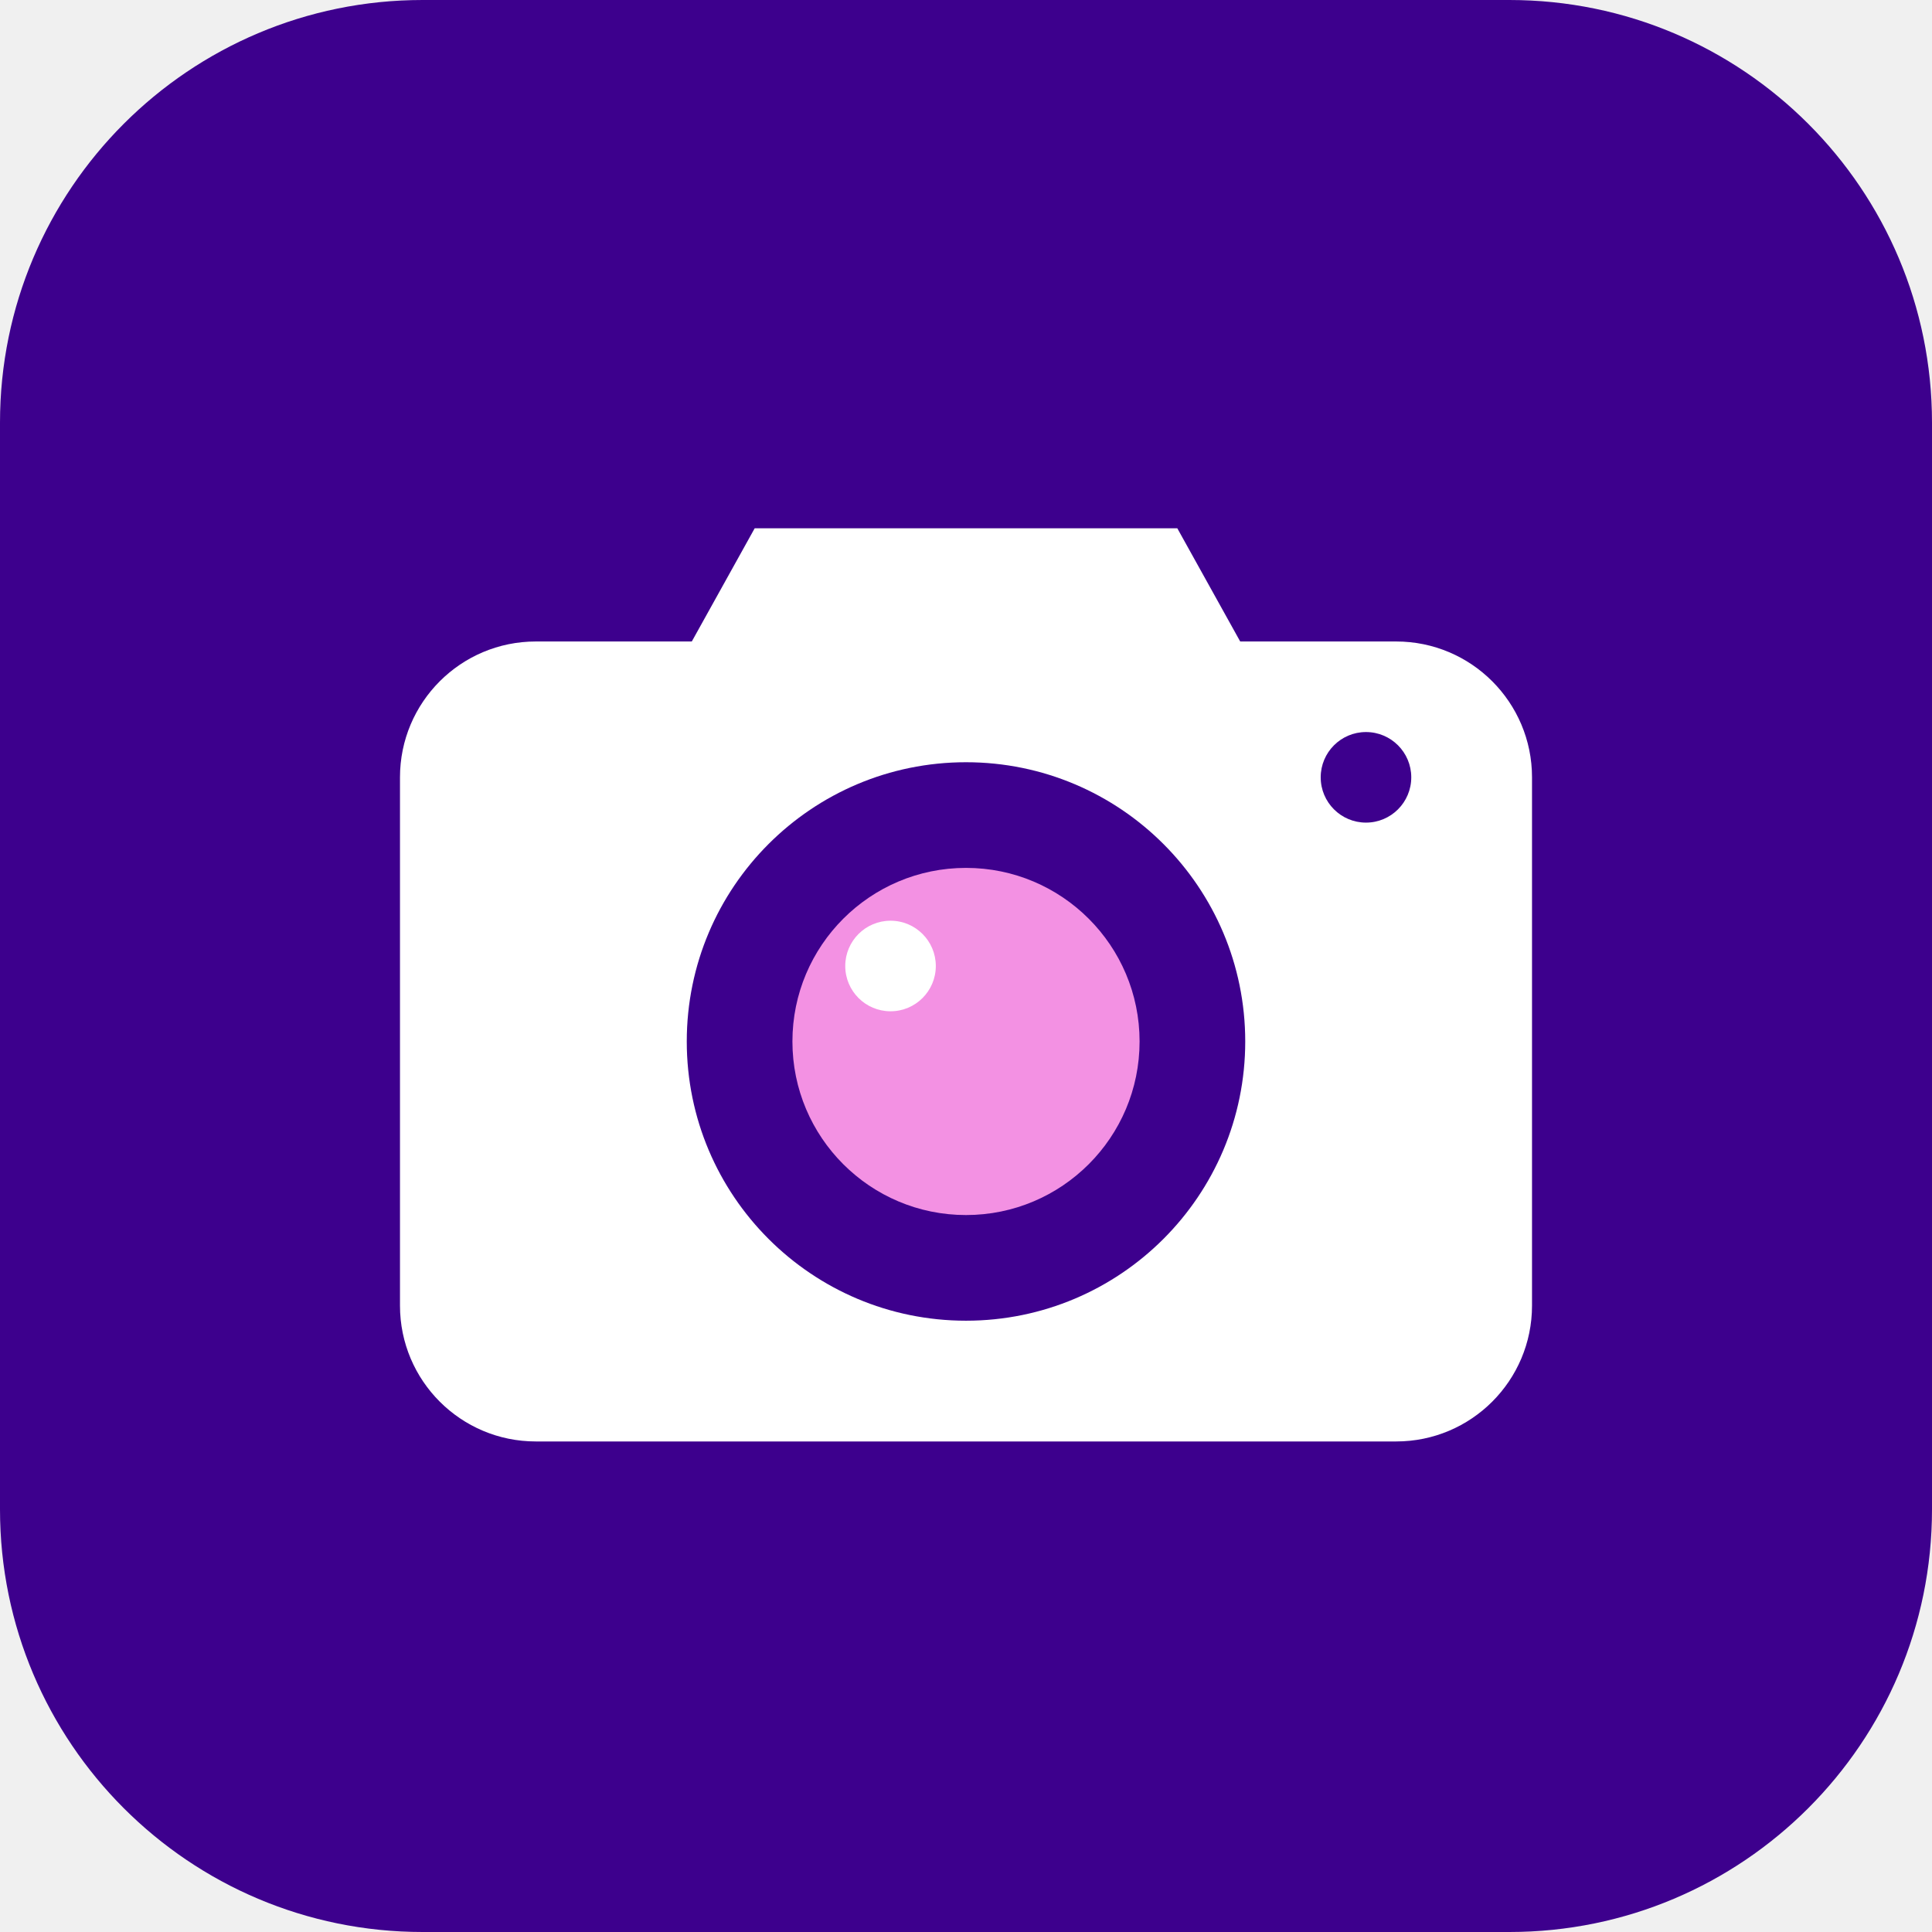
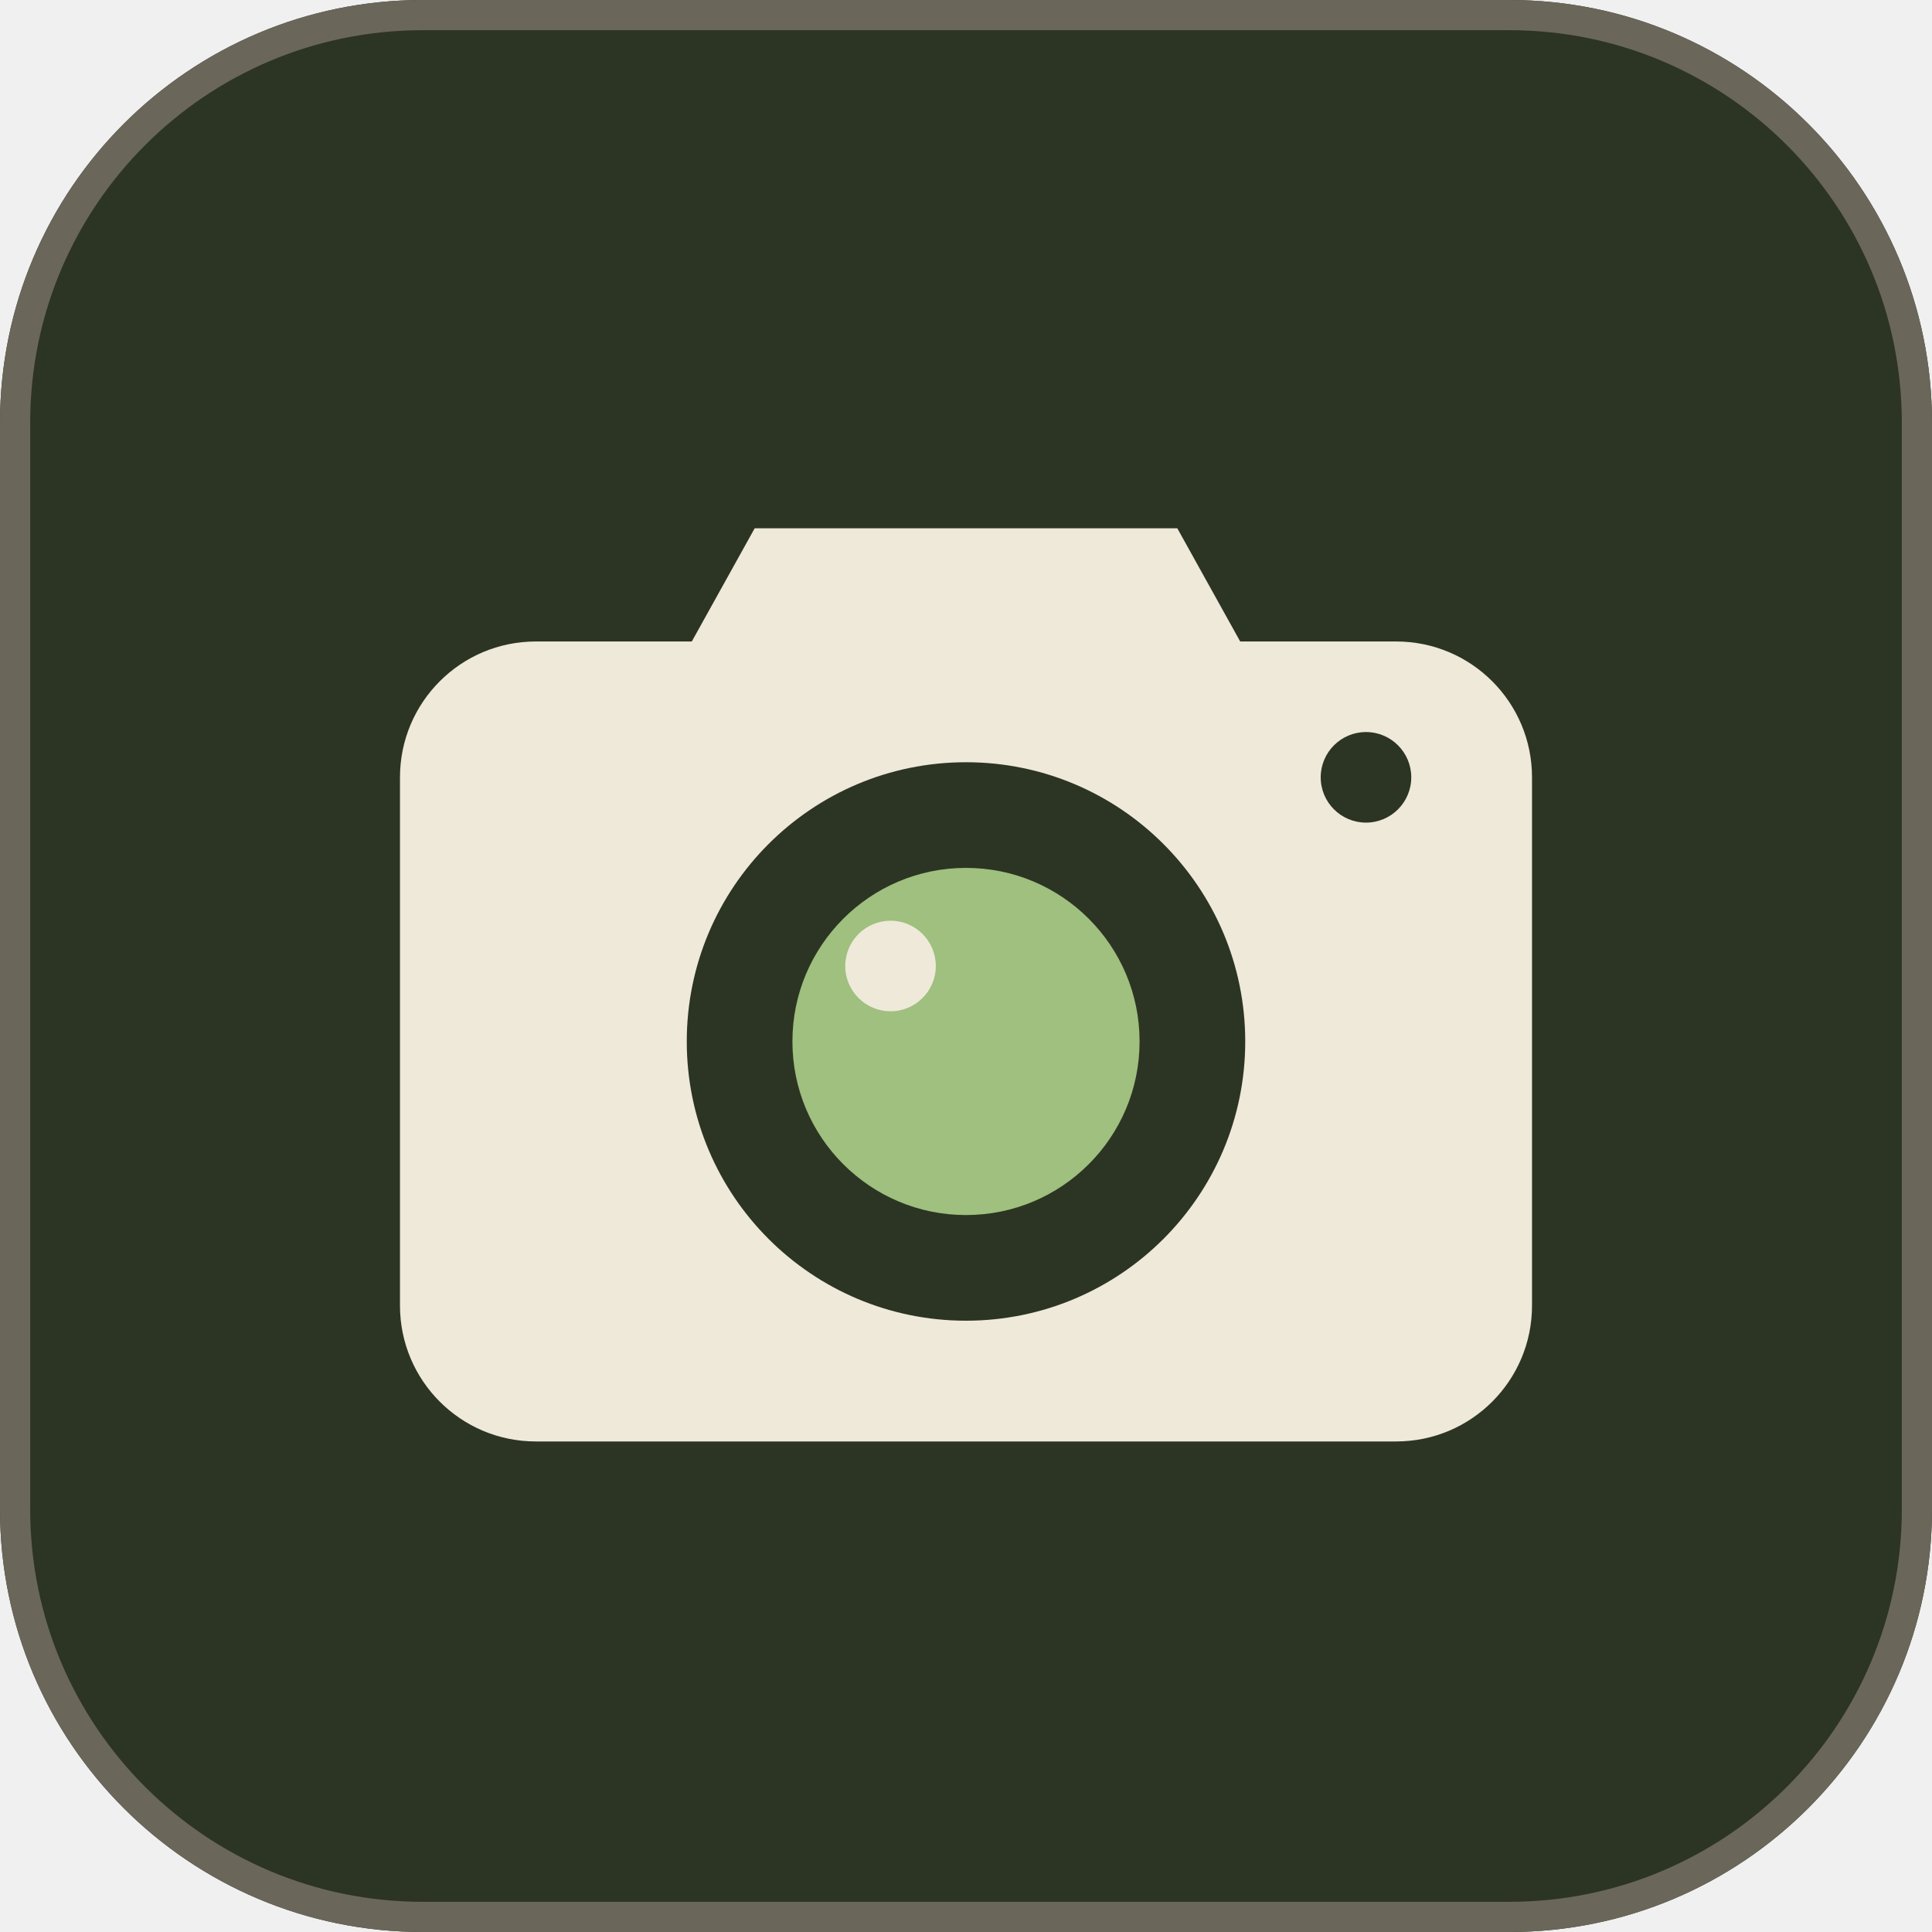
<svg xmlns="http://www.w3.org/2000/svg" viewBox="0 0 512 512">
-   <rect width="512" height="512" rx="112" fill="#3d008d" />
-   <path d="M200 140h112l20 36h-152z" fill="#ffffff" />
-   <rect x="106" y="170" width="300" height="212" rx="36" fill="#ffffff" />
-   <circle cx="256" cy="276" r="74" fill="#3d008d" />
-   <circle cx="256" cy="276" r="46" fill="#f391e3" />
-   <circle cx="236" cy="256" r="12" fill="#ffffff" />
-   <circle cx="362" cy="206" r="12" fill="#3d008d" />
+   <rect width="512" height="512" rx="112" fill="#2c3523" />
+   <rect x="4" y="4" width="504" height="504" rx="108" fill="none" stroke="#6b665a" stroke-width="8" />
+   <path d="M200 140h112l20 36h-152z" fill="#efe9da" />
+   <rect x="106" y="170" width="300" height="212" rx="36" fill="#efe9da" />
+   <circle cx="256" cy="276" r="74" fill="#2c3523" />
+   <circle cx="256" cy="276" r="46" fill="#9fc07e" />
+   <circle cx="236" cy="256" r="12" fill="#efe9da" />
+   <circle cx="362" cy="206" r="12" fill="#2c3523" />
</svg>
